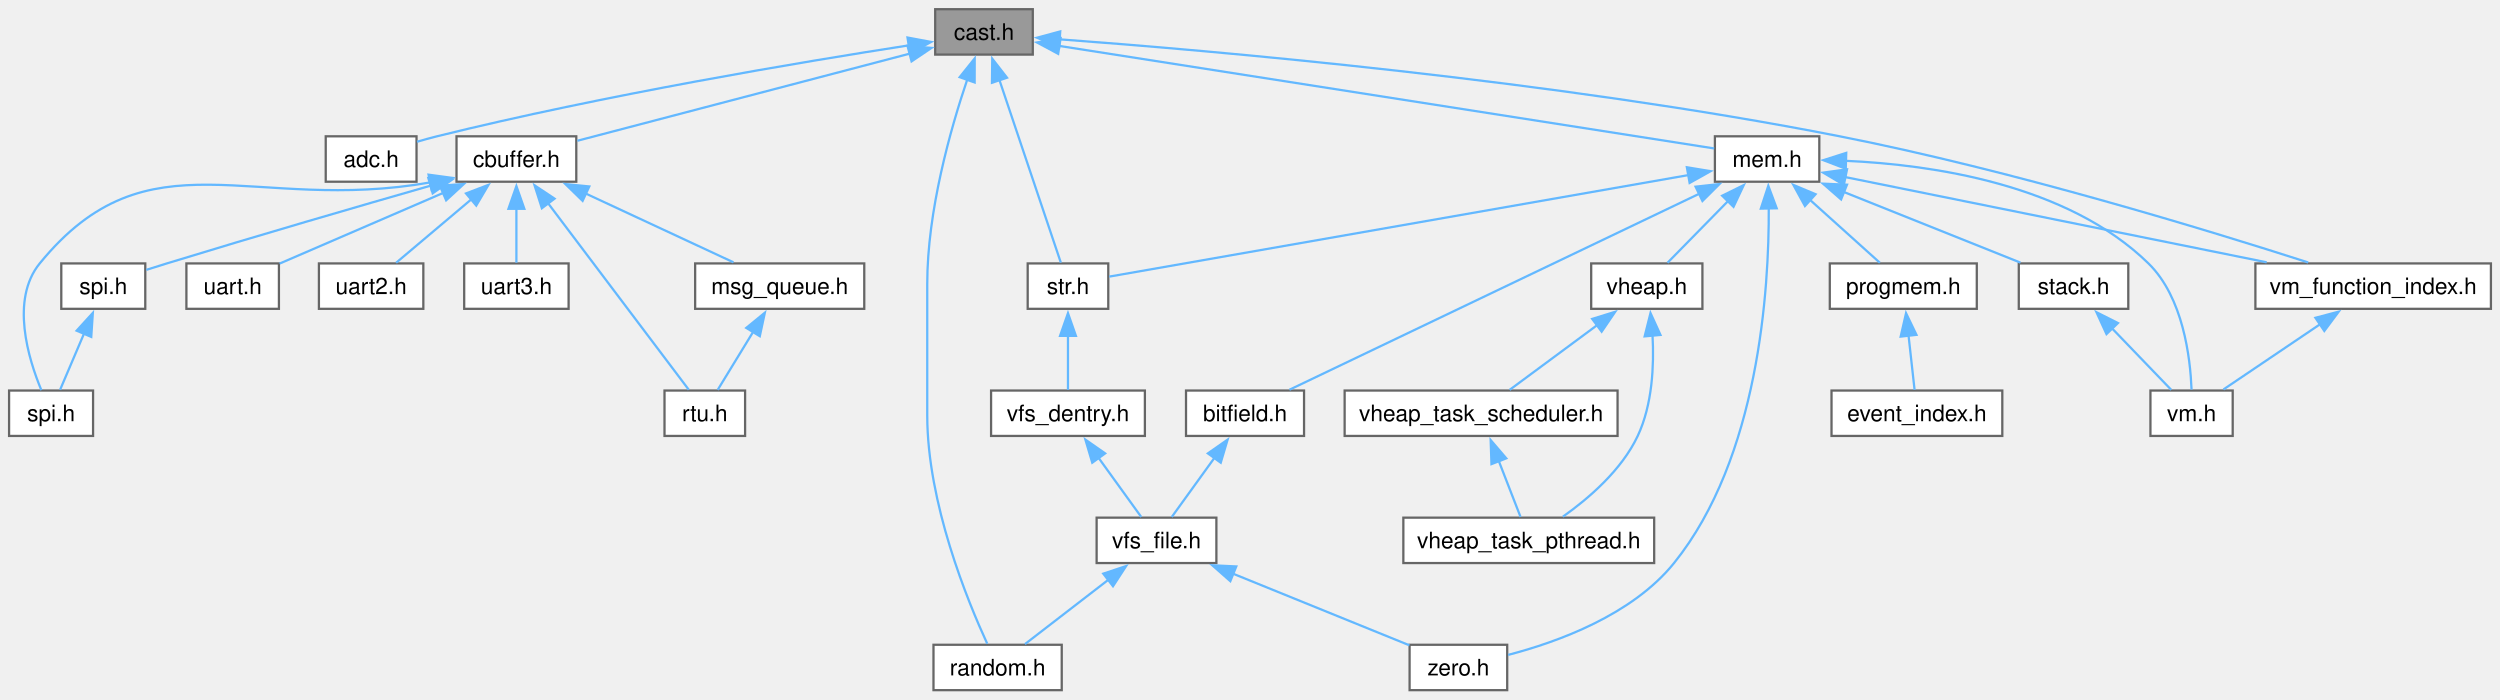
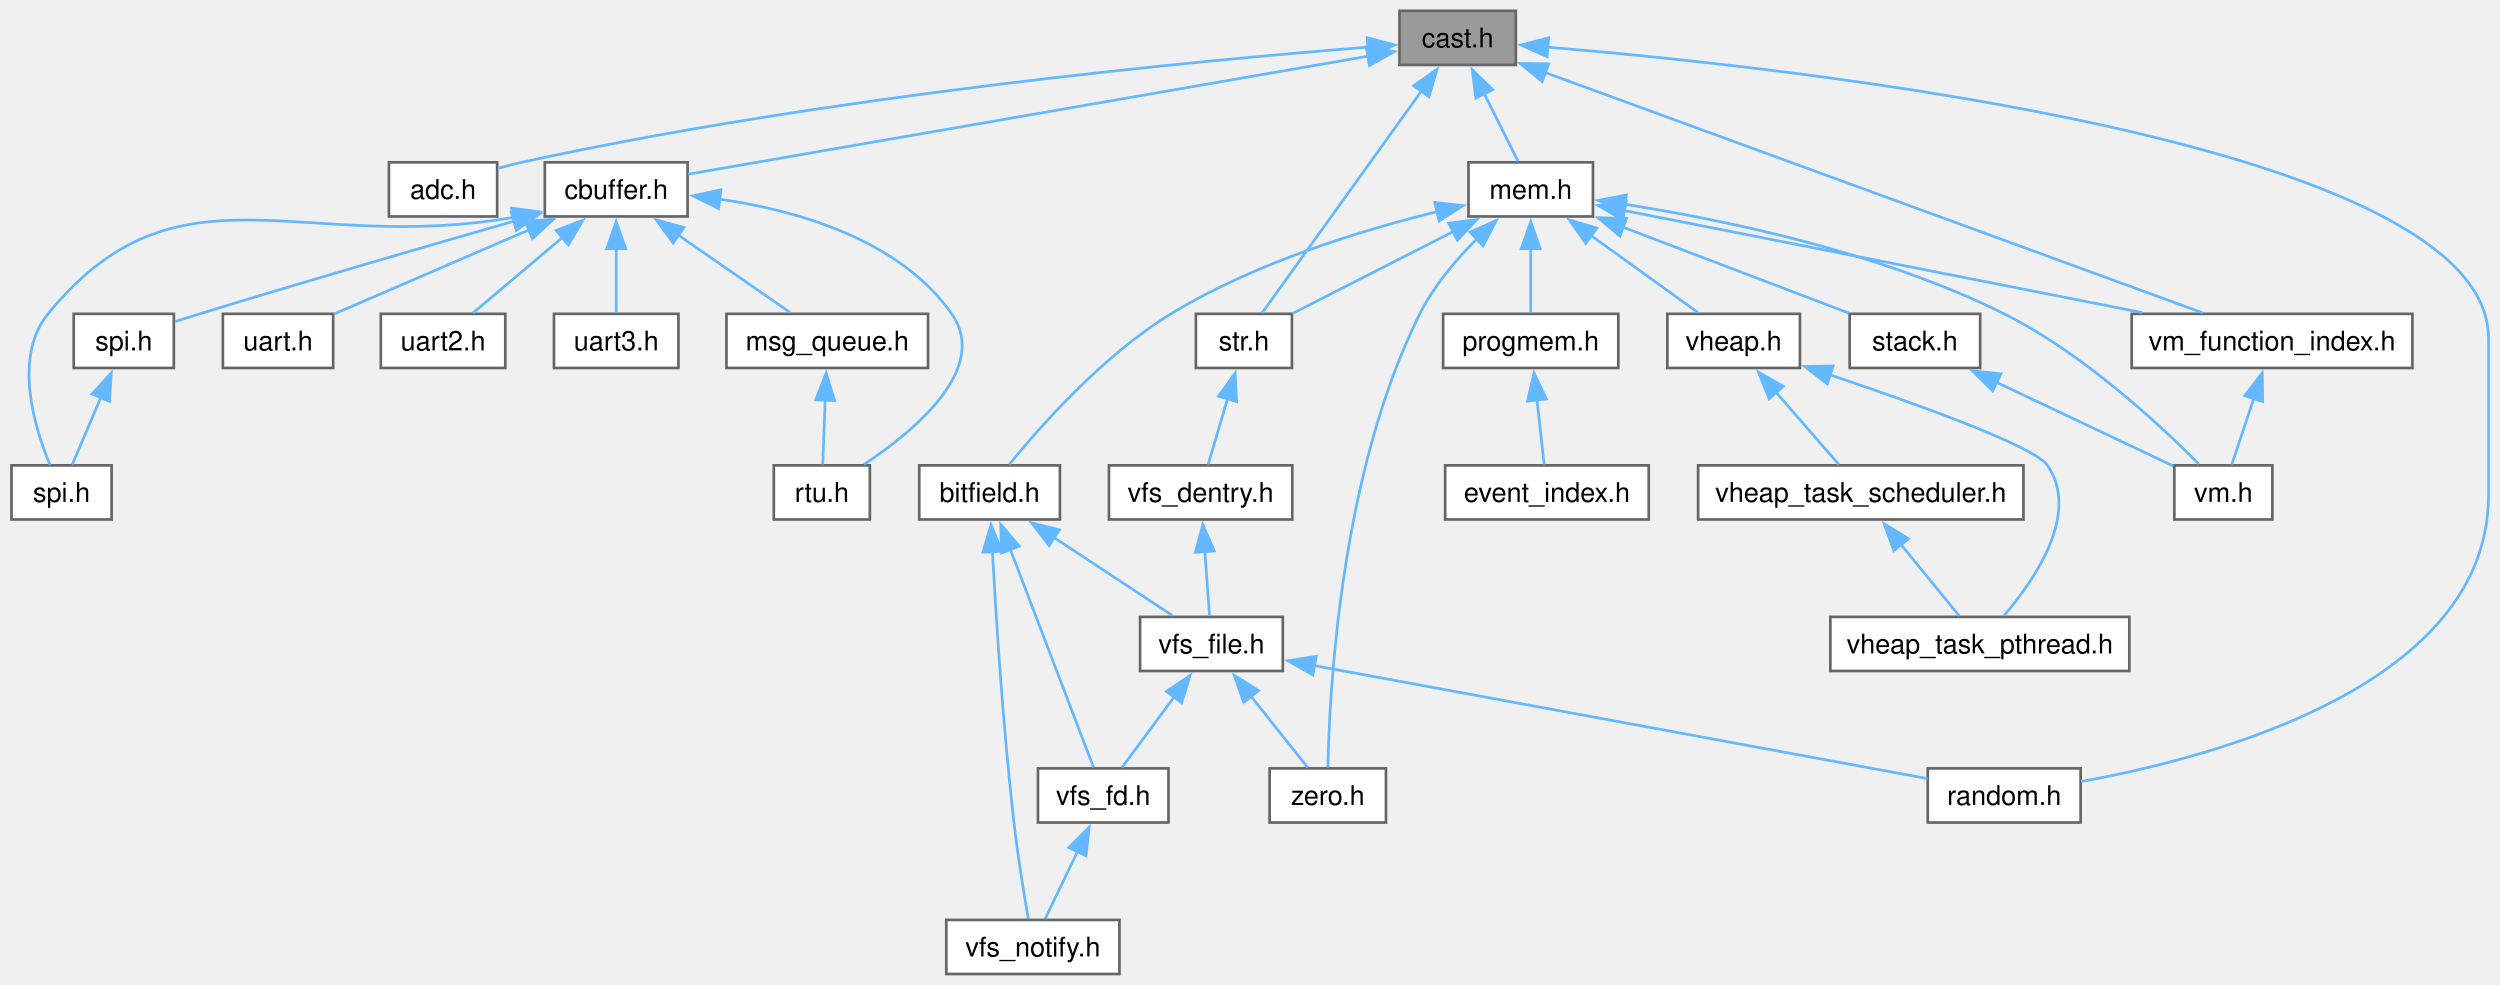
- <svg xmlns="http://www.w3.org/2000/svg" xmlns:xlink="http://www.w3.org/1999/xlink" width="1101pt" height="308pt" viewBox="0.00 0.00 1101.38 308.00">
-   <g id="graph0" class="graph" transform="scale(1 1) rotate(0) translate(4 304)">
+ <svg xmlns="http://www.w3.org/2000/svg" xmlns:xlink="http://www.w3.org/1999/xlink" width="924pt" height="364pt" viewBox="0.00 0.00 923.50 364.00">
+   <g id="graph0" class="graph" transform="scale(1 1) rotate(0) translate(4 360)">
    <g id="Node000001" class="node">
      <g id="a_Node000001">
        <a xlink:title=" ">
-           <polygon fill="#999999" stroke="#666666" points="451,-300 408,-300 408,-280 451,-280 451,-300" />
-           <text text-anchor="middle" x="429.5" y="-286.5" font-family="Helvetica,sans-Serif" font-size="10.00">cast.h</text>
+           <polygon fill="#999999" stroke="#666666" points="556,-356 513,-356 513,-336 556,-336 556,-356" />
+           <text text-anchor="middle" x="534.5" y="-342.5" font-family="Helvetica,sans-Serif" font-size="10.00">cast.h</text>
        </a>
      </g>
    </g>
    <g id="Node000002" class="node">
      <g id="a_Node000002">
        <a xlink:href="adc_8h.html" target="_top" xlink:title=" ">
-           <polygon fill="white" stroke="#666666" points="179.5,-244 139.5,-244 139.5,-224 179.5,-224 179.5,-244" />
-           <text text-anchor="middle" x="159.5" y="-230.5" font-family="Helvetica,sans-Serif" font-size="10.00">adc.h</text>
+           <polygon fill="white" stroke="#666666" points="179.5,-300 139.5,-300 139.5,-280 179.5,-280 179.5,-300" />
+           <text text-anchor="middle" x="159.5" y="-286.5" font-family="Helvetica,sans-Serif" font-size="10.00">adc.h</text>
        </a>
      </g>
    </g>
    <g id="edge1_Node000001_Node000002" class="edge">
      <g id="a_edge1_Node000001_Node000002">
        <a xlink:title=" ">
-           <path fill="none" stroke="#63b8ff" d="M396.5,-284.09C349.83,-276.85 262.04,-262.21 188.5,-244 185.63,-243.29 182.63,-242.46 179.7,-241.6" />
-           <polygon fill="#63b8ff" stroke="#63b8ff" points="395.8,-287.52 406.22,-285.57 396.86,-280.6 395.8,-287.52" />
+           <path fill="none" stroke="#63b8ff" d="M501.47,-342.6C439.53,-337.69 301.96,-324.79 188.5,-300 185.72,-299.39 182.82,-298.64 179.98,-297.83" />
+           <polygon fill="#63b8ff" stroke="#63b8ff" points="501.07,-346.08 511.31,-343.36 501.61,-339.1 501.07,-346.08" />
        </a>
      </g>
    </g>
    <g id="Node000003" class="node">
      <g id="a_Node000003">
        <a xlink:href="cbuffer_8h.html" target="_top" xlink:title=" ">
-           <polygon fill="white" stroke="#666666" points="249.88,-244 197.12,-244 197.12,-224 249.88,-224 249.88,-244" />
-           <text text-anchor="middle" x="223.5" y="-230.5" font-family="Helvetica,sans-Serif" font-size="10.00">cbuffer.h</text>
+           <polygon fill="white" stroke="#666666" points="249.88,-300 197.12,-300 197.12,-280 249.88,-280 249.88,-300" />
+           <text text-anchor="middle" x="223.5" y="-286.5" font-family="Helvetica,sans-Serif" font-size="10.00">cbuffer.h</text>
        </a>
      </g>
    </g>
    <g id="edge2_Node000001_Node000003" class="edge">
      <g id="a_edge2_Node000001_Node000003">
        <a xlink:title=" ">
-           <path fill="none" stroke="#63b8ff" d="M396.96,-280.47C356.46,-269.85 288.03,-251.91 250.36,-242.04" />
-           <polygon fill="#63b8ff" stroke="#63b8ff" points="395.82,-283.79 406.38,-282.94 397.59,-277.02 395.82,-283.79" />
+           <path fill="none" stroke="#63b8ff" d="M501.57,-339.28C439.62,-328.53 306.85,-305.47 250.11,-295.62" />
+           <polygon fill="#63b8ff" stroke="#63b8ff" points="500.69,-342.68 511.14,-340.94 501.89,-335.78 500.69,-342.68" />
        </a>
      </g>
    </g>
    <g id="Node000011" class="node">
      <g id="a_Node000011">
        <a xlink:href="mem_8h.html" target="_top" xlink:title=" ">
-           <polygon fill="white" stroke="#666666" points="797.5,-244 751.5,-244 751.5,-224 797.5,-224 797.5,-244" />
-           <text text-anchor="middle" x="774.5" y="-230.5" font-family="Helvetica,sans-Serif" font-size="10.00">mem.h</text>
+           <polygon fill="white" stroke="#666666" points="584.5,-300 538.5,-300 538.5,-280 584.5,-280 584.5,-300" />
+           <text text-anchor="middle" x="561.5" y="-286.5" font-family="Helvetica,sans-Serif" font-size="10.00">mem.h</text>
        </a>
      </g>
    </g>
    <g id="edge12_Node000001_Node000011" class="edge">
      <g id="a_edge12_Node000001_Node000011">
        <a xlink:title=" ">
-           <path fill="none" stroke="#63b8ff" d="M462.43,-283.85C531.75,-273 691.25,-248.03 751.18,-238.65" />
-           <polygon fill="#63b8ff" stroke="#63b8ff" points="462.18,-280.34 452.84,-285.35 463.26,-287.26 462.18,-280.34" />
-         </a>
-       </g>
-     </g>
-     <g id="Node000014" class="node">
-       <g id="a_Node000014">
+           <path fill="none" stroke="#63b8ff" d="M544.21,-325.58C548.52,-316.97 553.38,-307.24 556.85,-300.3" />
+           <polygon fill="#63b8ff" stroke="#63b8ff" points="541.22,-323.73 539.88,-334.24 547.48,-326.86 541.22,-323.73" />
+         </a>
+       </g>
+     </g>
+     <g id="Node000016" class="node">
+       <g id="a_Node000016">
        <a xlink:href="random_8h.html" target="_top" xlink:title=" ">
-           <polygon fill="white" stroke="#666666" points="463.75,-20 407.25,-20 407.25,0 463.75,0 463.75,-20" />
-           <text text-anchor="middle" x="435.5" y="-6.5" font-family="Helvetica,sans-Serif" font-size="10.00">random.h</text>
-         </a>
-       </g>
-     </g>
-     <g id="edge32_Node000001_Node000014" class="edge">
-       <g id="a_edge32_Node000001_Node000014">
-         <a xlink:title=" ">
-           <path fill="none" stroke="#63b8ff" d="M422.1,-268.94C414.73,-247.13 404.5,-211.07 404.5,-179 404.5,-179 404.5,-179 404.5,-121 404.5,-82.51 422.3,-39.18 430.93,-20.46" />
-           <polygon fill="#63b8ff" stroke="#63b8ff" points="418.78,-270.05 425.41,-278.32 425.38,-267.72 418.78,-270.05" />
-         </a>
-       </g>
-     </g>
-     <g id="Node000020" class="node">
-       <g id="a_Node000020">
+           <polygon fill="white" stroke="#666666" points="764.75,-76 708.25,-76 708.25,-56 764.75,-56 764.75,-76" />
+           <text text-anchor="middle" x="736.5" y="-62.5" font-family="Helvetica,sans-Serif" font-size="10.00">random.h</text>
+         </a>
+       </g>
+     </g>
+     <g id="edge36_Node000001_Node000016" class="edge">
+       <g id="a_edge36_Node000001_Node000016">
+         <a xlink:title=" ">
+           <path fill="none" stroke="#63b8ff" d="M567.56,-342.58C660.18,-334.88 915.5,-307.14 915.5,-235 915.5,-235 915.5,-235 915.5,-177 915.5,-107.15 815.34,-80.25 764.86,-71.13" />
+           <polygon fill="#63b8ff" stroke="#63b8ff" points="567.55,-339.07 557.86,-343.35 568.11,-346.04 567.55,-339.07" />
+         </a>
+       </g>
+     </g>
+     <g id="Node000022" class="node">
+       <g id="a_Node000022">
        <a xlink:href="str_8h.html" target="_top" xlink:title=" ">
-           <polygon fill="white" stroke="#666666" points="484.25,-188 448.75,-188 448.75,-168 484.25,-168 484.25,-188" />
-           <text text-anchor="middle" x="466.5" y="-174.5" font-family="Helvetica,sans-Serif" font-size="10.00">str.h</text>
-         </a>
-       </g>
-     </g>
-     <g id="edge33_Node000001_Node000020" class="edge">
-       <g id="a_edge33_Node000001_Node000020">
-         <a xlink:title=" ">
-           <path fill="none" stroke="#63b8ff" d="M436.24,-268.97C444.28,-245.07 457.38,-206.11 463.35,-188.35" />
-           <polygon fill="#63b8ff" stroke="#63b8ff" points="433.01,-267.59 433.14,-278.19 439.64,-269.82 433.01,-267.59" />
-         </a>
-       </g>
-     </g>
-     <g id="Node000025" class="node">
-       <g id="a_Node000025">
+           <polygon fill="white" stroke="#666666" points="473.25,-244 437.75,-244 437.75,-224 473.25,-224 473.25,-244" />
+           <text text-anchor="middle" x="455.5" y="-230.5" font-family="Helvetica,sans-Serif" font-size="10.00">str.h</text>
+         </a>
+       </g>
+     </g>
+     <g id="edge37_Node000001_Node000022" class="edge">
+       <g id="a_edge37_Node000001_Node000022">
+         <a xlink:title=" ">
+           <path fill="none" stroke="#63b8ff" d="M521.27,-326.58C504.24,-302.86 475.26,-262.52 462.22,-244.35" />
+           <polygon fill="#63b8ff" stroke="#63b8ff" points="518.21,-328.31 526.88,-334.39 523.89,-324.23 518.21,-328.31" />
+         </a>
+       </g>
+     </g>
+     <g id="Node000027" class="node">
+       <g id="a_Node000027">
        <a xlink:href="vm__function__index_8h.html" target="_top" xlink:title=" ">
-           <polygon fill="white" stroke="#666666" points="1093.38,-188 989.62,-188 989.62,-168 1093.38,-168 1093.38,-188" />
-           <text text-anchor="middle" x="1041.5" y="-174.5" font-family="Helvetica,sans-Serif" font-size="10.00">vm_function_index.h</text>
-         </a>
-       </g>
-     </g>
-     <g id="edge34_Node000001_Node000025" class="edge">
-       <g id="a_edge34_Node000001_Node000025">
-         <a xlink:title=" ">
-           <path fill="none" stroke="#63b8ff" d="M462.64,-286.74C528.6,-281.86 680.77,-268.74 806.5,-244 882.09,-229.12 968.98,-202.55 1012.89,-188.42" />
-           <polygon fill="#63b8ff" stroke="#63b8ff" points="462.59,-283.23 452.86,-287.44 463.09,-290.21 462.59,-283.23" />
+           <polygon fill="white" stroke="#666666" points="887.38,-244 783.62,-244 783.62,-224 887.38,-224 887.38,-244" />
+           <text text-anchor="middle" x="835.5" y="-230.5" font-family="Helvetica,sans-Serif" font-size="10.00">vm_function_index.h</text>
+         </a>
+       </g>
+     </g>
+     <g id="edge38_Node000001_Node000027" class="edge">
+       <g id="a_edge38_Node000001_Node000027">
+         <a xlink:title=" ">
+           <path fill="none" stroke="#63b8ff" d="M566.91,-333.16C627.14,-311.14 755.17,-264.36 809.86,-244.37" />
+           <polygon fill="#63b8ff" stroke="#63b8ff" points="565.76,-329.85 557.57,-336.57 568.16,-336.42 565.76,-329.85" />
        </a>
      </g>
    </g>
    <g id="Node000004" class="node">
      <g id="a_Node000004">
        <a xlink:href="msg__queue_8h.html" target="_top" xlink:title=" ">
-           <polygon fill="white" stroke="#666666" points="376.75,-188 302.25,-188 302.25,-168 376.75,-168 376.75,-188" />
-           <text text-anchor="middle" x="339.5" y="-174.5" font-family="Helvetica,sans-Serif" font-size="10.00">msg_queue.h</text>
+           <polygon fill="white" stroke="#666666" points="338.75,-244 264.25,-244 264.25,-224 338.75,-224 338.75,-244" />
+           <text text-anchor="middle" x="301.5" y="-230.5" font-family="Helvetica,sans-Serif" font-size="10.00">msg_queue.h</text>
        </a>
      </g>
    </g>
    <g id="edge3_Node000003_Node000004" class="edge">
      <g id="a_edge3_Node000003_Node000004">
        <a xlink:title=" ">
-           <path fill="none" stroke="#63b8ff" d="M254.12,-218.75C274.66,-209.18 301.15,-196.85 319.14,-188.48" />
-           <polygon fill="#63b8ff" stroke="#63b8ff" points="252.67,-215.56 245.08,-222.96 255.62,-221.91 252.67,-215.56" />
+           <path fill="none" stroke="#63b8ff" d="M246.22,-273.27C259.69,-263.94 276.33,-252.43 287.81,-244.48" />
+           <polygon fill="#63b8ff" stroke="#63b8ff" points="244.56,-270.16 238.33,-278.73 248.55,-275.92 244.56,-270.16" />
        </a>
      </g>
    </g>
    <g id="Node000005" class="node">
      <g id="a_Node000005">
        <a xlink:href="rtu_8h.html" target="_top" xlink:title=" ">
-           <polygon fill="white" stroke="#666666" points="324.25,-132 288.75,-132 288.75,-112 324.25,-112 324.25,-132" />
-           <text text-anchor="middle" x="306.5" y="-118.5" font-family="Helvetica,sans-Serif" font-size="10.00">rtu.h</text>
+           <polygon fill="white" stroke="#666666" points="317.25,-188 281.75,-188 281.75,-168 317.25,-168 317.25,-188" />
+           <text text-anchor="middle" x="299.5" y="-174.5" font-family="Helvetica,sans-Serif" font-size="10.00">rtu.h</text>
        </a>
      </g>
    </g>
    <g id="edge5_Node000003_Node000005" class="edge">
      <g id="a_edge5_Node000003_Node000005">
        <a xlink:title=" ">
-           <path fill="none" stroke="#63b8ff" d="M237.4,-214.58C255.3,-190.86 285.74,-150.52 299.44,-132.35" />
-           <polygon fill="#63b8ff" stroke="#63b8ff" points="234.72,-212.32 231.49,-222.41 240.31,-216.54 234.72,-212.32" />
+           <path fill="none" stroke="#63b8ff" d="M261.68,-286.41C290.5,-282.22 328.26,-271.44 347.5,-244 361.59,-223.9 333.99,-200.9 315.11,-188.37" />
+           <polygon fill="#63b8ff" stroke="#63b8ff" points="261.35,-282.92 251.85,-287.61 262.2,-289.87 261.35,-282.92" />
        </a>
      </g>
    </g>
    <g id="Node000006" class="node">
      <g id="a_Node000006">
        <a xlink:href="avr_2spi_2spi_8h.html" target="_top" xlink:title=" ">
-           <polygon fill="white" stroke="#666666" points="37,-132 0,-132 0,-112 37,-112 37,-132" />
-           <text text-anchor="middle" x="18.5" y="-118.5" font-family="Helvetica,sans-Serif" font-size="10.00">spi.h</text>
+           <polygon fill="white" stroke="#666666" points="37,-188 0,-188 0,-168 37,-168 37,-188" />
+           <text text-anchor="middle" x="18.5" y="-174.5" font-family="Helvetica,sans-Serif" font-size="10.00">spi.h</text>
        </a>
      </g>
    </g>
    <g id="edge6_Node000003_Node000006" class="edge">
      <g id="a_edge6_Node000003_Node000006">
        <a xlink:title=" ">
-           <path fill="none" stroke="#63b8ff" d="M185.95,-223.76C107.05,-209.65 61.52,-246.9 13.5,-188 0.48,-172.03 8.5,-145.92 14.23,-132.15" />
-           <polygon fill="#63b8ff" stroke="#63b8ff" points="184.8,-227.1 195.3,-225.68 186.21,-220.24 184.8,-227.1" />
+           <path fill="none" stroke="#63b8ff" d="M185.95,-279.76C107.05,-265.65 61.52,-302.9 13.5,-244 0.48,-228.03 8.5,-201.92 14.23,-188.15" />
+           <polygon fill="#63b8ff" stroke="#63b8ff" points="184.8,-283.1 195.3,-281.68 186.21,-276.24 184.8,-283.1" />
        </a>
      </g>
    </g>
    <g id="Node000007" class="node">
      <g id="a_Node000007">
        <a xlink:href="spi_2spi_8h.html" target="_top" xlink:title=" ">
-           <polygon fill="white" stroke="#666666" points="60,-188 23,-188 23,-168 60,-168 60,-188" />
-           <text text-anchor="middle" x="41.5" y="-174.5" font-family="Helvetica,sans-Serif" font-size="10.00">spi.h</text>
+           <polygon fill="white" stroke="#666666" points="60,-244 23,-244 23,-224 60,-224 60,-244" />
+           <text text-anchor="middle" x="41.5" y="-230.5" font-family="Helvetica,sans-Serif" font-size="10.00">spi.h</text>
        </a>
      </g>
    </g>
    <g id="edge7_Node000003_Node000007" class="edge">
      <g id="a_edge7_Node000003_Node000007">
        <a xlink:title=" ">
-           <path fill="none" stroke="#63b8ff" d="M185.91,-222.32C154.67,-213.37 109.11,-200.15 69.5,-188 66.57,-187.1 63.48,-186.13 60.46,-185.17" />
-           <polygon fill="#63b8ff" stroke="#63b8ff" points="184.7,-225.61 195.27,-225 186.62,-218.88 184.7,-225.61" />
+           <path fill="none" stroke="#63b8ff" d="M185.91,-278.32C154.67,-269.37 109.11,-256.15 69.5,-244 66.57,-243.1 63.48,-242.13 60.46,-241.17" />
+           <polygon fill="#63b8ff" stroke="#63b8ff" points="184.7,-281.61 195.27,-281 186.62,-274.88 184.7,-281.61" />
        </a>
      </g>
    </g>
    <g id="Node000008" class="node">
      <g id="a_Node000008">
        <a xlink:href="uart_2uart_8h.html" target="_top" xlink:title=" ">
-           <polygon fill="white" stroke="#666666" points="118.88,-188 78.12,-188 78.12,-168 118.88,-168 118.88,-188" />
-           <text text-anchor="middle" x="98.5" y="-174.5" font-family="Helvetica,sans-Serif" font-size="10.00">uart.h</text>
+           <polygon fill="white" stroke="#666666" points="118.88,-244 78.12,-244 78.12,-224 118.88,-224 118.88,-244" />
+           <text text-anchor="middle" x="98.5" y="-230.5" font-family="Helvetica,sans-Serif" font-size="10.00">uart.h</text>
        </a>
      </g>
    </g>
    <g id="edge9_Node000003_Node000008" class="edge">
      <g id="a_edge9_Node000003_Node000008">
        <a xlink:title=" ">
-           <path fill="none" stroke="#63b8ff" d="M191.22,-219.05C168.51,-209.24 138.79,-196.4 119.19,-187.94" />
-           <polygon fill="#63b8ff" stroke="#63b8ff" points="189.77,-222.24 200.34,-222.99 192.55,-215.81 189.77,-222.24" />
+           <path fill="none" stroke="#63b8ff" d="M191.22,-275.05C168.51,-265.24 138.79,-252.4 119.19,-243.94" />
+           <polygon fill="#63b8ff" stroke="#63b8ff" points="189.77,-278.24 200.34,-278.99 192.55,-271.81 189.77,-278.24" />
        </a>
      </g>
    </g>
    <g id="Node000009" class="node">
      <g id="a_Node000009">
        <a xlink:href="uart2_8h.html" target="_top" xlink:title=" ">
-           <polygon fill="white" stroke="#666666" points="182.5,-188 136.5,-188 136.5,-168 182.5,-168 182.5,-188" />
-           <text text-anchor="middle" x="159.5" y="-174.5" font-family="Helvetica,sans-Serif" font-size="10.00">uart2.h</text>
+           <polygon fill="white" stroke="#666666" points="182.5,-244 136.5,-244 136.5,-224 182.5,-224 182.5,-244" />
+           <text text-anchor="middle" x="159.5" y="-230.5" font-family="Helvetica,sans-Serif" font-size="10.00">uart2.h</text>
        </a>
      </g>
    </g>
    <g id="edge10_Node000003_Node000009" class="edge">
      <g id="a_edge10_Node000003_Node000009">
        <a xlink:title=" ">
-           <path fill="none" stroke="#63b8ff" d="M203.83,-216.4C192.88,-207.17 179.66,-196.01 170.52,-188.3" />
-           <polygon fill="#63b8ff" stroke="#63b8ff" points="201.3,-218.84 211.2,-222.62 205.81,-213.49 201.3,-218.84" />
+           <path fill="none" stroke="#63b8ff" d="M203.83,-272.4C192.88,-263.17 179.66,-252.01 170.52,-244.3" />
+           <polygon fill="#63b8ff" stroke="#63b8ff" points="201.3,-274.84 211.2,-278.62 205.81,-269.49 201.3,-274.84" />
        </a>
      </g>
    </g>
    <g id="Node000010" class="node">
      <g id="a_Node000010">
        <a xlink:href="uart3_8h.html" target="_top" xlink:title=" ">
-           <polygon fill="white" stroke="#666666" points="246.5,-188 200.5,-188 200.5,-168 246.5,-168 246.5,-188" />
-           <text text-anchor="middle" x="223.5" y="-174.5" font-family="Helvetica,sans-Serif" font-size="10.00">uart3.h</text>
+           <polygon fill="white" stroke="#666666" points="246.5,-244 200.5,-244 200.5,-224 246.5,-224 246.5,-244" />
+           <text text-anchor="middle" x="223.5" y="-230.5" font-family="Helvetica,sans-Serif" font-size="10.00">uart3.h</text>
        </a>
      </g>
    </g>
    <g id="edge11_Node000003_Node000010" class="edge">
      <g id="a_edge11_Node000003_Node000010">
        <a xlink:title=" ">
-           <path fill="none" stroke="#63b8ff" d="M223.5,-212.13C223.5,-203.9 223.5,-194.85 223.5,-188.3" />
-           <polygon fill="#63b8ff" stroke="#63b8ff" points="220,-212.08 223.5,-222.08 227,-212.08 220,-212.08" />
+           <path fill="none" stroke="#63b8ff" d="M223.5,-268.13C223.5,-259.9 223.5,-250.85 223.5,-244.3" />
+           <polygon fill="#63b8ff" stroke="#63b8ff" points="220,-268.08 223.5,-278.08 227,-268.08 220,-268.08" />
        </a>
      </g>
    </g>
    <g id="edge4_Node000004_Node000005" class="edge">
      <g id="a_edge4_Node000004_Node000005">
        <a xlink:title=" ">
-           <path fill="none" stroke="#63b8ff" d="M327.81,-157.87C322.5,-149.19 316.47,-139.32 312.18,-132.3" />
-           <polygon fill="#63b8ff" stroke="#63b8ff" points="324.76,-159.59 332.96,-166.3 330.73,-155.94 324.76,-159.59" />
+           <path fill="none" stroke="#63b8ff" d="M300.73,-212.13C300.42,-203.9 300.09,-194.85 299.84,-188.3" />
+           <polygon fill="#63b8ff" stroke="#63b8ff" points="297.23,-212.22 301.1,-222.08 304.22,-211.96 297.23,-212.22" />
        </a>
      </g>
    </g>
    <g id="edge8_Node000007_Node000006" class="edge">
      <g id="a_edge8_Node000007_Node000006">
        <a xlink:title=" ">
-           <path fill="none" stroke="#63b8ff" d="M32.98,-157C29.38,-148.54 25.35,-139.08 22.46,-132.3" />
-           <polygon fill="#63b8ff" stroke="#63b8ff" points="29.76,-158.37 36.9,-166.2 36.2,-155.63 29.76,-158.37" />
+           <path fill="none" stroke="#63b8ff" d="M32.98,-213C29.38,-204.54 25.35,-195.08 22.46,-188.3" />
+           <polygon fill="#63b8ff" stroke="#63b8ff" points="29.76,-214.37 36.9,-222.2 36.2,-211.63 29.76,-214.37" />
        </a>
      </g>
    </g>
    <g id="Node000012" class="node">
      <g id="a_Node000012">
        <a xlink:href="bitfield_8h.html" target="_top" xlink:title=" ">
-           <polygon fill="white" stroke="#666666" points="570.5,-132 518.5,-132 518.5,-112 570.5,-112 570.5,-132" />
-           <text text-anchor="middle" x="544.5" y="-118.5" font-family="Helvetica,sans-Serif" font-size="10.00">bitfield.h</text>
+           <polygon fill="white" stroke="#666666" points="387.5,-188 335.5,-188 335.5,-168 387.5,-168 387.5,-188" />
+           <text text-anchor="middle" x="361.5" y="-174.5" font-family="Helvetica,sans-Serif" font-size="10.00">bitfield.h</text>
        </a>
      </g>
    </g>
    <g id="edge13_Node000011_Node000012" class="edge">
      <g id="a_edge13_Node000011_Node000012">
        <a xlink:title=" ">
-           <path fill="none" stroke="#63b8ff" d="M744.57,-218.68C696.73,-195.8 604.33,-151.61 564.06,-132.35" />
-           <polygon fill="#63b8ff" stroke="#63b8ff" points="742.99,-221.81 753.52,-222.97 746.01,-215.5 742.99,-221.81" />
+           <path fill="none" stroke="#63b8ff" d="M527.2,-281.84C499.22,-274.99 459.4,-262.87 428.5,-244 403.33,-228.63 380.08,-202.26 368.75,-188.3" />
+           <polygon fill="#63b8ff" stroke="#63b8ff" points="526.03,-285.17 536.57,-284.04 527.63,-278.35 526.03,-285.17" />
+         </a>
+       </g>
+     </g>
+     <g id="Node000017" class="node">
+       <g id="a_Node000017">
+         <a xlink:href="zero_8h.html" target="_top" xlink:title=" ">
+           <polygon fill="white" stroke="#666666" points="508,-76 465,-76 465,-56 508,-56 508,-76" />
+           <text text-anchor="middle" x="486.5" y="-62.5" font-family="Helvetica,sans-Serif" font-size="10.00">zero.h</text>
+         </a>
+       </g>
+     </g>
+     <g id="edge35_Node000011_Node000017" class="edge">
+       <g id="a_edge35_Node000011_Node000017">
+         <a xlink:title=" ">
+           <path fill="none" stroke="#63b8ff" d="M541.82,-271.96C534.03,-264.19 525.71,-254.41 520.5,-244 491.07,-185.25 487.05,-103.78 486.55,-76.4" />
+           <polygon fill="#63b8ff" stroke="#63b8ff" points="539.1,-274.21 548.78,-278.5 543.89,-269.1 539.1,-274.21" />
+         </a>
+       </g>
+     </g>
+     <g id="Node000018" class="node">
+       <g id="a_Node000018">
+         <a xlink:href="progmem_8h.html" target="_top" xlink:title=" ">
+           <polygon fill="white" stroke="#666666" points="593.88,-244 529.12,-244 529.12,-224 593.88,-224 593.88,-244" />
+           <text text-anchor="middle" x="561.5" y="-230.5" font-family="Helvetica,sans-Serif" font-size="10.00">progmem.h</text>
+         </a>
+       </g>
+     </g>
+     <g id="edge21_Node000011_Node000018" class="edge">
+       <g id="a_edge21_Node000011_Node000018">
+         <a xlink:title=" ">
+           <path fill="none" stroke="#63b8ff" d="M561.5,-268.13C561.5,-259.9 561.5,-250.85 561.5,-244.3" />
+           <polygon fill="#63b8ff" stroke="#63b8ff" points="558,-268.08 561.5,-278.08 565,-268.08 558,-268.08" />
+         </a>
+       </g>
+     </g>
+     <g id="Node000020" class="node">
+       <g id="a_Node000020">
+         <a xlink:href="stack_8h.html" target="_top" xlink:title=" ">
+           <polygon fill="white" stroke="#666666" points="727.62,-244 679.38,-244 679.38,-224 727.62,-224 727.62,-244" />
+           <text text-anchor="middle" x="703.5" y="-230.5" font-family="Helvetica,sans-Serif" font-size="10.00">stack.h</text>
+         </a>
+       </g>
+     </g>
+     <g id="edge23_Node000011_Node000020" class="edge">
+       <g id="a_edge23_Node000011_Node000020">
+         <a xlink:title=" ">
+           <path fill="none" stroke="#63b8ff" d="M595.37,-276.12C621.14,-266.32 655.98,-253.07 679.06,-244.29" />
+           <polygon fill="#63b8ff" stroke="#63b8ff" points="594.47,-272.72 586.36,-279.55 596.95,-279.26 594.47,-272.72" />
+         </a>
+       </g>
+     </g>
+     <g id="Node000021" class="node">
+       <g id="a_Node000021">
+         <a xlink:href="vm_8h.html" target="_top" xlink:title=" ">
+           <polygon fill="white" stroke="#666666" points="835.62,-188 799.38,-188 799.38,-168 835.62,-168 835.62,-188" />
+           <text text-anchor="middle" x="817.5" y="-174.5" font-family="Helvetica,sans-Serif" font-size="10.00">vm.h</text>
+         </a>
+       </g>
+     </g>
+     <g id="edge32_Node000011_Node000021" class="edge">
+       <g id="a_edge32_Node000011_Node000021">
+         <a xlink:title=" ">
+           <path fill="none" stroke="#63b8ff" d="M595.99,-284.54C632.42,-278.85 690.81,-266.86 736.5,-244 765.85,-229.32 794.41,-202.66 808.46,-188.47" />
+           <polygon fill="#63b8ff" stroke="#63b8ff" points="595.85,-281.03 586.47,-285.96 596.88,-287.95 595.85,-281.03" />
+         </a>
+       </g>
+     </g>
+     <g id="edge25_Node000011_Node000022" class="edge">
+       <g id="a_edge25_Node000011_Node000022">
+         <a xlink:title=" ">
+           <path fill="none" stroke="#63b8ff" d="M532.87,-274.41C513.92,-264.76 489.66,-252.4 473.4,-244.12" />
+           <polygon fill="#63b8ff" stroke="#63b8ff" points="531.19,-277.49 541.69,-278.91 534.37,-271.25 531.19,-277.49" />
+         </a>
+       </g>
+     </g>
+     <g id="Node000024" class="node">
+       <g id="a_Node000024">
+         <a xlink:href="vheap_8h.html" target="_top" xlink:title=" ">
+           <polygon fill="white" stroke="#666666" points="661,-244 612,-244 612,-224 661,-224 661,-244" />
+           <text text-anchor="middle" x="636.5" y="-230.5" font-family="Helvetica,sans-Serif" font-size="10.00">vheap.h</text>
+         </a>
+       </g>
+     </g>
+     <g id="edge28_Node000011_Node000024" class="edge">
+       <g id="a_edge28_Node000011_Node000024">
+         <a xlink:title=" ">
+           <path fill="none" stroke="#63b8ff" d="M583.72,-273C596.61,-263.72 612.4,-252.35 623.33,-244.48" />
+           <polygon fill="#63b8ff" stroke="#63b8ff" points="581.86,-270.03 575.79,-278.71 585.95,-275.71 581.86,-270.03" />
+         </a>
+       </g>
+     </g>
+     <g id="edge33_Node000011_Node000027" class="edge">
+       <g id="a_edge33_Node000011_Node000027">
+         <a xlink:title=" ">
+           <path fill="none" stroke="#63b8ff" d="M595.97,-282.21C644.35,-272.67 732.59,-255.28 787.41,-244.48" />
+           <polygon fill="#63b8ff" stroke="#63b8ff" points="595.48,-278.74 586.35,-284.1 596.83,-285.6 595.48,-278.74" />
+         </a>
+       </g>
+     </g>
+     <g id="Node000013" class="node">
+       <g id="a_Node000013">
+         <a xlink:href="vfs__fd_8h.html" target="_top" xlink:title=" ">
+           <polygon fill="white" stroke="#666666" points="427.62,-76 379.38,-76 379.38,-56 427.62,-56 427.62,-76" />
+           <text text-anchor="middle" x="403.5" y="-62.5" font-family="Helvetica,sans-Serif" font-size="10.00">vfs_fd.h</text>
+         </a>
+       </g>
+     </g>
+     <g id="edge14_Node000012_Node000013" class="edge">
+       <g id="a_edge14_Node000012_Node000013">
+         <a xlink:title=" ">
+           <path fill="none" stroke="#63b8ff" d="M369.15,-156.97C378.27,-133.07 393.15,-94.11 399.93,-76.35" />
+           <polygon fill="#63b8ff" stroke="#63b8ff" points="365.92,-155.62 365.62,-166.21 372.46,-158.11 365.92,-155.62" />
+         </a>
+       </g>
+     </g>
+     <g id="Node000014" class="node">
+       <g id="a_Node000014">
+         <a xlink:href="vfs__notify_8h.html" target="_top" xlink:title=" ">
+           <polygon fill="white" stroke="#666666" points="409.5,-20 345.5,-20 345.5,0 409.5,0 409.5,-20" />
+           <text text-anchor="middle" x="377.5" y="-6.5" font-family="Helvetica,sans-Serif" font-size="10.00">vfs_notify.h</text>
+         </a>
+       </g>
+     </g>
+     <g id="edge20_Node000012_Node000014" class="edge">
+       <g id="a_edge20_Node000012_Node000014">
+         <a xlink:title=" ">
+           <path fill="none" stroke="#63b8ff" d="M362.53,-156.33C363.85,-132.2 366.47,-91.12 370.5,-56 371.92,-43.59 374.26,-29.36 375.83,-20.28" />
+           <polygon fill="#63b8ff" stroke="#63b8ff" points="359.05,-155.88 362.02,-166.05 366.04,-156.25 359.05,-155.88" />
        </a>
      </g>
    </g>
    <g id="Node000015" class="node">
      <g id="a_Node000015">
-         <a xlink:href="zero_8h.html" target="_top" xlink:title=" ">
-           <polygon fill="white" stroke="#666666" points="660,-20 617,-20 617,0 660,0 660,-20" />
-           <text text-anchor="middle" x="638.5" y="-6.5" font-family="Helvetica,sans-Serif" font-size="10.00">zero.h</text>
-         </a>
-       </g>
-     </g>
-     <g id="edge31_Node000011_Node000015" class="edge">
-       <g id="a_edge31_Node000011_Node000015">
-         <a xlink:title=" ">
-           <path fill="none" stroke="#63b8ff" d="M775.23,-212.41C775.41,-176.63 770.86,-102.38 733.5,-56 715.07,-33.12 682.25,-21.22 660.42,-15.54" />
-           <polygon fill="#63b8ff" stroke="#63b8ff" points="771.73,-212.14 775.03,-222.21 778.73,-212.29 771.73,-212.14" />
-         </a>
-       </g>
-     </g>
-     <g id="Node000016" class="node">
-       <g id="a_Node000016">
-         <a xlink:href="progmem_8h.html" target="_top" xlink:title=" ">
-           <polygon fill="white" stroke="#666666" points="866.88,-188 802.12,-188 802.12,-168 866.88,-168 866.88,-188" />
-           <text text-anchor="middle" x="834.5" y="-174.5" font-family="Helvetica,sans-Serif" font-size="10.00">progmem.h</text>
-         </a>
-       </g>
-     </g>
-     <g id="edge17_Node000011_Node000016" class="edge">
-       <g id="a_edge17_Node000011_Node000016">
-         <a xlink:title=" ">
-           <path fill="none" stroke="#63b8ff" d="M793.25,-216.13C803.45,-206.94 815.69,-195.93 824.17,-188.3" />
-           <polygon fill="#63b8ff" stroke="#63b8ff" points="791.17,-213.29 786.08,-222.58 795.85,-218.49 791.17,-213.29" />
-         </a>
-       </g>
-     </g>
-     <g id="Node000018" class="node">
-       <g id="a_Node000018">
-         <a xlink:href="stack_8h.html" target="_top" xlink:title=" ">
-           <polygon fill="white" stroke="#666666" points="933.62,-188 885.38,-188 885.38,-168 933.62,-168 933.62,-188" />
-           <text text-anchor="middle" x="909.5" y="-174.5" font-family="Helvetica,sans-Serif" font-size="10.00">stack.h</text>
-         </a>
-       </g>
-     </g>
-     <g id="edge19_Node000011_Node000018" class="edge">
-       <g id="a_edge19_Node000011_Node000018">
-         <a xlink:title=" ">
-           <path fill="none" stroke="#63b8ff" d="M808.24,-219.5C832.52,-209.79 864.65,-196.94 886.14,-188.34" />
-           <polygon fill="#63b8ff" stroke="#63b8ff" points="807.1,-216.19 799.11,-223.15 809.7,-222.69 807.1,-216.19" />
+         <a xlink:href="vfs__file_8h.html" target="_top" xlink:title=" ">
+           <polygon fill="white" stroke="#666666" points="469.88,-132 417.12,-132 417.12,-112 469.88,-112 469.88,-132" />
+           <text text-anchor="middle" x="443.5" y="-118.5" font-family="Helvetica,sans-Serif" font-size="10.00">vfs_file.h</text>
+         </a>
+       </g>
+     </g>
+     <g id="edge16_Node000012_Node000015" class="edge">
+       <g id="a_edge16_Node000012_Node000015">
+         <a xlink:title=" ">
+           <path fill="none" stroke="#63b8ff" d="M385.39,-161.27C399.55,-151.94 417.03,-140.43 429.11,-132.48" />
+           <polygon fill="#63b8ff" stroke="#63b8ff" points="383.47,-158.34 377.05,-166.76 387.32,-164.18 383.47,-158.34" />
+         </a>
+       </g>
+     </g>
+     <g id="edge15_Node000013_Node000014" class="edge">
+       <g id="a_edge15_Node000013_Node000014">
+         <a xlink:title=" ">
+           <path fill="none" stroke="#63b8ff" d="M394.01,-45.29C389.9,-36.75 385.28,-27.16 381.98,-20.3" />
+           <polygon fill="#63b8ff" stroke="#63b8ff" points="390.82,-46.74 398.31,-54.23 397.13,-43.7 390.82,-46.74" />
+         </a>
+       </g>
+     </g>
+     <g id="edge18_Node000015_Node000013" class="edge">
+       <g id="a_edge18_Node000015_Node000013">
+         <a xlink:title=" ">
+           <path fill="none" stroke="#63b8ff" d="M429.75,-102.44C423.22,-93.62 415.7,-83.47 410.39,-76.3" />
+           <polygon fill="#63b8ff" stroke="#63b8ff" points="426.87,-104.43 435.63,-110.38 432.49,-100.26 426.87,-104.43" />
+         </a>
+       </g>
+     </g>
+     <g id="edge17_Node000015_Node000016" class="edge">
+       <g id="a_edge17_Node000015_Node000016">
+         <a xlink:title=" ">
+           <path fill="none" stroke="#63b8ff" d="M481.43,-114.01C541.01,-103.03 655.18,-81.99 708.18,-72.22" />
+           <polygon fill="#63b8ff" stroke="#63b8ff" points="480.97,-110.54 471.77,-115.79 482.24,-117.42 480.97,-110.54" />
+         </a>
+       </g>
+     </g>
+     <g id="edge19_Node000015_Node000017" class="edge">
+       <g id="a_edge19_Node000015_Node000017">
+         <a xlink:title=" ">
+           <path fill="none" stroke="#63b8ff" d="M458.06,-102.72C465.13,-93.84 473.32,-83.55 479.1,-76.3" />
+           <polygon fill="#63b8ff" stroke="#63b8ff" points="455.42,-100.41 451.93,-110.41 460.9,-104.77 455.42,-100.41" />
        </a>
      </g>
    </g>
    <g id="Node000019" class="node">
      <g id="a_Node000019">
-         <a xlink:href="vm_8h.html" target="_top" xlink:title=" ">
-           <polygon fill="white" stroke="#666666" points="979.62,-132 943.38,-132 943.38,-112 979.62,-112 979.62,-132" />
-           <text text-anchor="middle" x="961.5" y="-118.5" font-family="Helvetica,sans-Serif" font-size="10.00">vm.h</text>
-         </a>
-       </g>
-     </g>
-     <g id="edge28_Node000011_Node000019" class="edge">
-       <g id="a_edge28_Node000011_Node000019">
-         <a xlink:title=" ">
-           <path fill="none" stroke="#63b8ff" d="M809.19,-233.2C846.96,-231.51 906.75,-222.95 942.5,-188 957.8,-173.04 960.95,-146.5 961.49,-132.4" />
-           <polygon fill="#63b8ff" stroke="#63b8ff" points="809.16,-229.7 799.27,-233.49 809.37,-236.7 809.16,-229.7" />
-         </a>
-       </g>
-     </g>
-     <g id="edge21_Node000011_Node000020" class="edge">
-       <g id="a_edge21_Node000011_Node000020">
-         <a xlink:title=" ">
-           <path fill="none" stroke="#63b8ff" d="M739.77,-226.91C674.26,-215.43 534.56,-190.93 484.67,-182.19" />
-           <polygon fill="#63b8ff" stroke="#63b8ff" points="739.15,-230.36 749.61,-228.64 740.36,-223.46 739.15,-230.36" />
-         </a>
-       </g>
-     </g>
-     <g id="Node000022" class="node">
-       <g id="a_Node000022">
-         <a xlink:href="vheap_8h.html" target="_top" xlink:title=" ">
-           <polygon fill="white" stroke="#666666" points="746,-188 697,-188 697,-168 746,-168 746,-188" />
-           <text text-anchor="middle" x="721.5" y="-174.5" font-family="Helvetica,sans-Serif" font-size="10.00">vheap.h</text>
-         </a>
-       </g>
-     </g>
-     <g id="edge24_Node000011_Node000022" class="edge">
-       <g id="a_edge24_Node000011_Node000022">
-         <a xlink:title=" ">
-           <path fill="none" stroke="#63b8ff" d="M757.39,-215.57C748.49,-206.5 737.97,-195.78 730.63,-188.3" />
-           <polygon fill="#63b8ff" stroke="#63b8ff" points="754.71,-217.83 764.21,-222.51 759.7,-212.93 754.71,-217.83" />
-         </a>
-       </g>
-     </g>
-     <g id="edge29_Node000011_Node000025" class="edge">
-       <g id="a_edge29_Node000011_Node000025">
-         <a xlink:title=" ">
-           <path fill="none" stroke="#63b8ff" d="M808.89,-226.04C856.18,-216.48 941.47,-199.23 994.59,-188.49" />
-           <polygon fill="#63b8ff" stroke="#63b8ff" points="808.32,-222.59 799.21,-228 809.71,-229.45 808.32,-222.59" />
-         </a>
-       </g>
-     </g>
-     <g id="Node000013" class="node">
-       <g id="a_Node000013">
-         <a xlink:href="vfs__file_8h.html" target="_top" xlink:title=" ">
-           <polygon fill="white" stroke="#666666" points="531.88,-76 479.12,-76 479.12,-56 531.88,-56 531.88,-76" />
-           <text text-anchor="middle" x="505.5" y="-62.5" font-family="Helvetica,sans-Serif" font-size="10.00">vfs_file.h</text>
-         </a>
-       </g>
-     </g>
-     <g id="edge14_Node000012_Node000013" class="edge">
-       <g id="a_edge14_Node000012_Node000013">
-         <a xlink:title=" ">
-           <path fill="none" stroke="#63b8ff" d="M531.09,-102.44C524.73,-93.62 517.39,-83.47 512.22,-76.3" />
-           <polygon fill="#63b8ff" stroke="#63b8ff" points="528.13,-104.31 536.82,-110.37 533.8,-100.21 528.13,-104.31" />
-         </a>
-       </g>
-     </g>
-     <g id="edge15_Node000013_Node000014" class="edge">
-       <g id="a_edge15_Node000013_Node000014">
-         <a xlink:title=" ">
-           <path fill="none" stroke="#63b8ff" d="M484.34,-48.68C472.3,-39.39 457.65,-28.09 447.55,-20.3" />
-           <polygon fill="#63b8ff" stroke="#63b8ff" points="482.05,-51.33 492.11,-54.67 486.33,-45.79 482.05,-51.33" />
-         </a>
-       </g>
-     </g>
-     <g id="edge16_Node000013_Node000015" class="edge">
-       <g id="a_edge16_Node000013_Node000015">
-         <a xlink:title=" ">
-           <path fill="none" stroke="#63b8ff" d="M539.26,-51.29C563.66,-41.38 595.91,-28.29 616.92,-19.76" />
-           <polygon fill="#63b8ff" stroke="#63b8ff" points="538.02,-48.02 530.07,-55.02 540.65,-54.51 538.02,-48.02" />
-         </a>
-       </g>
-     </g>
-     <g id="Node000017" class="node">
-       <g id="a_Node000017">
        <a xlink:href="event__index_8h.html" target="_top" xlink:title=" ">
-           <polygon fill="white" stroke="#666666" points="878.12,-132 802.88,-132 802.88,-112 878.12,-112 878.12,-132" />
-           <text text-anchor="middle" x="840.5" y="-118.5" font-family="Helvetica,sans-Serif" font-size="10.00">event_index.h</text>
-         </a>
-       </g>
-     </g>
-     <g id="edge18_Node000016_Node000017" class="edge">
-       <g id="a_edge18_Node000016_Node000017">
-         <a xlink:title=" ">
-           <path fill="none" stroke="#63b8ff" d="M836.79,-156.43C837.71,-148.11 838.73,-138.93 839.47,-132.3" />
-           <polygon fill="#63b8ff" stroke="#63b8ff" points="833.34,-155.76 835.71,-166.09 840.3,-156.54 833.34,-155.76" />
-         </a>
-       </g>
-     </g>
-     <g id="edge20_Node000018_Node000019" class="edge">
-       <g id="a_edge20_Node000018_Node000019">
-         <a xlink:title=" ">
-           <path fill="none" stroke="#63b8ff" d="M926.29,-159.57C935.02,-150.5 945.34,-139.78 952.55,-132.3" />
-           <polygon fill="#63b8ff" stroke="#63b8ff" points="924.02,-156.87 919.61,-166.5 929.07,-161.73 924.02,-156.87" />
-         </a>
-       </g>
-     </g>
-     <g id="Node000021" class="node">
-       <g id="a_Node000021">
-         <a xlink:href="vfs__dentry_8h.html" target="_top" xlink:title=" ">
-           <polygon fill="white" stroke="#666666" points="500.38,-132 432.62,-132 432.62,-112 500.38,-112 500.38,-132" />
-           <text text-anchor="middle" x="466.5" y="-118.5" font-family="Helvetica,sans-Serif" font-size="10.00">vfs_dentry.h</text>
-         </a>
-       </g>
-     </g>
-     <g id="edge22_Node000020_Node000021" class="edge">
-       <g id="a_edge22_Node000020_Node000021">
-         <a xlink:title=" ">
-           <path fill="none" stroke="#63b8ff" d="M466.5,-156.13C466.5,-147.9 466.5,-138.85 466.5,-132.3" />
-           <polygon fill="#63b8ff" stroke="#63b8ff" points="463,-156.08 466.5,-166.08 470,-156.08 463,-156.08" />
-         </a>
-       </g>
-     </g>
-     <g id="edge23_Node000021_Node000013" class="edge">
-       <g id="a_edge23_Node000021_Node000013">
-         <a xlink:title=" ">
-           <path fill="none" stroke="#63b8ff" d="M479.91,-102.44C486.27,-93.62 493.61,-83.47 498.78,-76.3" />
-           <polygon fill="#63b8ff" stroke="#63b8ff" points="477.2,-100.21 474.18,-110.37 482.87,-104.31 477.2,-100.21" />
+           <polygon fill="white" stroke="#666666" points="605.12,-188 529.88,-188 529.88,-168 605.12,-168 605.12,-188" />
+           <text text-anchor="middle" x="567.5" y="-174.5" font-family="Helvetica,sans-Serif" font-size="10.00">event_index.h</text>
+         </a>
+       </g>
+     </g>
+     <g id="edge22_Node000018_Node000019" class="edge">
+       <g id="a_edge22_Node000018_Node000019">
+         <a xlink:title=" ">
+           <path fill="none" stroke="#63b8ff" d="M563.79,-212.43C564.71,-204.11 565.73,-194.93 566.47,-188.3" />
+           <polygon fill="#63b8ff" stroke="#63b8ff" points="560.34,-211.76 562.71,-222.09 567.3,-212.54 560.34,-211.76" />
+         </a>
+       </g>
+     </g>
+     <g id="edge24_Node000020_Node000021" class="edge">
+       <g id="a_edge24_Node000020_Node000021">
+         <a xlink:title=" ">
+           <path fill="none" stroke="#63b8ff" d="M733.57,-218.75C754.35,-208.91 781.32,-196.14 799,-187.76" />
+           <polygon fill="#63b8ff" stroke="#63b8ff" points="732.26,-215.5 724.73,-222.95 735.26,-221.83 732.26,-215.5" />
        </a>
      </g>
    </g>
    <g id="Node000023" class="node">
      <g id="a_Node000023">
+         <a xlink:href="vfs__dentry_8h.html" target="_top" xlink:title=" ">
+           <polygon fill="white" stroke="#666666" points="473.38,-188 405.62,-188 405.62,-168 473.38,-168 473.38,-188" />
+           <text text-anchor="middle" x="439.5" y="-174.5" font-family="Helvetica,sans-Serif" font-size="10.00">vfs_dentry.h</text>
+         </a>
+       </g>
+     </g>
+     <g id="edge26_Node000022_Node000023" class="edge">
+       <g id="a_edge26_Node000022_Node000023">
+         <a xlink:title=" ">
+           <path fill="none" stroke="#63b8ff" d="M449.49,-212.71C447,-204.32 444.24,-195.01 442.26,-188.3" />
+           <polygon fill="#63b8ff" stroke="#63b8ff" points="446.09,-213.55 452.28,-222.14 452.8,-211.56 446.09,-213.55" />
+         </a>
+       </g>
+     </g>
+     <g id="edge27_Node000023_Node000015" class="edge">
+       <g id="a_edge27_Node000023_Node000015">
+         <a xlink:title=" ">
+           <path fill="none" stroke="#63b8ff" d="M441.05,-156.13C441.66,-147.9 442.33,-138.85 442.81,-132.3" />
+           <polygon fill="#63b8ff" stroke="#63b8ff" points="437.56,-155.85 440.31,-166.08 444.54,-156.37 437.56,-155.85" />
+         </a>
+       </g>
+     </g>
+     <g id="Node000025" class="node">
+       <g id="a_Node000025">
        <a xlink:href="vheap__task__pthread_8h.html" target="_top" xlink:title=" ">
-           <polygon fill="white" stroke="#666666" points="724.75,-76 614.25,-76 614.25,-56 724.75,-56 724.75,-76" />
-           <text text-anchor="middle" x="669.5" y="-62.5" font-family="Helvetica,sans-Serif" font-size="10.00">vheap_task_pthread.h</text>
-         </a>
-       </g>
-     </g>
-     <g id="edge25_Node000022_Node000023" class="edge">
-       <g id="a_edge25_Node000022_Node000023">
-         <a xlink:title=" ">
-           <path fill="none" stroke="#63b8ff" d="M724.02,-156.39C724.75,-143.1 723.99,-125.8 717.5,-112 710.4,-96.91 695.79,-84.39 684.54,-76.43" />
-           <polygon fill="#63b8ff" stroke="#63b8ff" points="720.55,-155.86 723.13,-166.14 727.52,-156.5 720.55,-155.86" />
-         </a>
-       </g>
-     </g>
-     <g id="Node000024" class="node">
-       <g id="a_Node000024">
+           <polygon fill="white" stroke="#666666" points="782.75,-132 672.25,-132 672.25,-112 782.75,-112 782.75,-132" />
+           <text text-anchor="middle" x="727.5" y="-118.5" font-family="Helvetica,sans-Serif" font-size="10.00">vheap_task_pthread.h</text>
+         </a>
+       </g>
+     </g>
+     <g id="edge29_Node000024_Node000025" class="edge">
+       <g id="a_edge29_Node000024_Node000025">
+         <a xlink:title=" ">
+           <path fill="none" stroke="#63b8ff" d="M672.16,-221.43C704.44,-210.6 747.67,-195.06 752.5,-188 764.66,-170.24 747.82,-145.75 736.43,-132.48" />
+           <polygon fill="#63b8ff" stroke="#63b8ff" points="671.1,-218.09 662.72,-224.57 673.31,-224.74 671.1,-218.09" />
+         </a>
+       </g>
+     </g>
+     <g id="Node000026" class="node">
+       <g id="a_Node000026">
        <a xlink:href="vheap__task__scheduler_8h.html" target="_top" xlink:title=" ">
-           <polygon fill="white" stroke="#666666" points="708.62,-132 588.38,-132 588.38,-112 708.62,-112 708.62,-132" />
-           <text text-anchor="middle" x="648.5" y="-118.5" font-family="Helvetica,sans-Serif" font-size="10.00">vheap_task_scheduler.h</text>
-         </a>
-       </g>
-     </g>
-     <g id="edge26_Node000022_Node000024" class="edge">
-       <g id="a_edge26_Node000022_Node000024">
-         <a xlink:title=" ">
-           <path fill="none" stroke="#63b8ff" d="M699.81,-160.95C687.18,-151.61 671.7,-140.16 661.07,-132.3" />
-           <polygon fill="#63b8ff" stroke="#63b8ff" points="697.45,-163.56 707.57,-166.69 701.61,-157.93 697.45,-163.56" />
-         </a>
-       </g>
-     </g>
-     <g id="edge27_Node000024_Node000023" class="edge">
-       <g id="a_edge27_Node000024_Node000023">
-         <a xlink:title=" ">
-           <path fill="none" stroke="#63b8ff" d="M656.28,-101C659.57,-92.54 663.25,-83.08 665.88,-76.3" />
-           <polygon fill="#63b8ff" stroke="#63b8ff" points="653.07,-99.59 652.71,-110.18 659.59,-102.13 653.07,-99.59" />
-         </a>
-       </g>
-     </g>
-     <g id="edge30_Node000025_Node000019" class="edge">
-       <g id="a_edge30_Node000025_Node000019">
-         <a xlink:title=" ">
-           <path fill="none" stroke="#63b8ff" d="M1018.2,-161.27C1004.38,-151.94 987.32,-140.43 975.54,-132.48" />
-           <polygon fill="#63b8ff" stroke="#63b8ff" points="1016.06,-164.05 1026.31,-166.75 1019.98,-158.25 1016.06,-164.05" />
+           <polygon fill="white" stroke="#666666" points="743.62,-188 623.38,-188 623.38,-168 743.62,-168 743.62,-188" />
+           <text text-anchor="middle" x="683.5" y="-174.5" font-family="Helvetica,sans-Serif" font-size="10.00">vheap_task_scheduler.h</text>
+         </a>
+       </g>
+     </g>
+     <g id="edge30_Node000024_Node000026" class="edge">
+       <g id="a_edge30_Node000024_Node000026">
+         <a xlink:title=" ">
+           <path fill="none" stroke="#63b8ff" d="M652.16,-215C659.95,-206.06 669.03,-195.62 675.41,-188.3" />
+           <polygon fill="#63b8ff" stroke="#63b8ff" points="649.61,-212.61 645.68,-222.45 654.89,-217.21 649.61,-212.61" />
+         </a>
+       </g>
+     </g>
+     <g id="edge31_Node000026_Node000025" class="edge">
+       <g id="a_edge31_Node000026_Node000025">
+         <a xlink:title=" ">
+           <path fill="none" stroke="#63b8ff" d="M698.39,-158.72C705.63,-149.84 714.02,-139.55 719.92,-132.3" />
+           <polygon fill="#63b8ff" stroke="#63b8ff" points="695.72,-156.46 692.12,-166.42 701.15,-160.88 695.72,-156.46" />
+         </a>
+       </g>
+     </g>
+     <g id="edge34_Node000027_Node000021" class="edge">
+       <g id="a_edge34_Node000027_Node000021">
+         <a xlink:title=" ">
+           <path fill="none" stroke="#63b8ff" d="M828.74,-212.71C825.94,-204.32 822.84,-195.01 820.6,-188.3" />
+           <polygon fill="#63b8ff" stroke="#63b8ff" points="825.4,-213.78 831.89,-222.16 832.04,-211.56 825.4,-213.78" />
        </a>
      </g>
    </g>
  </g>
</svg>
